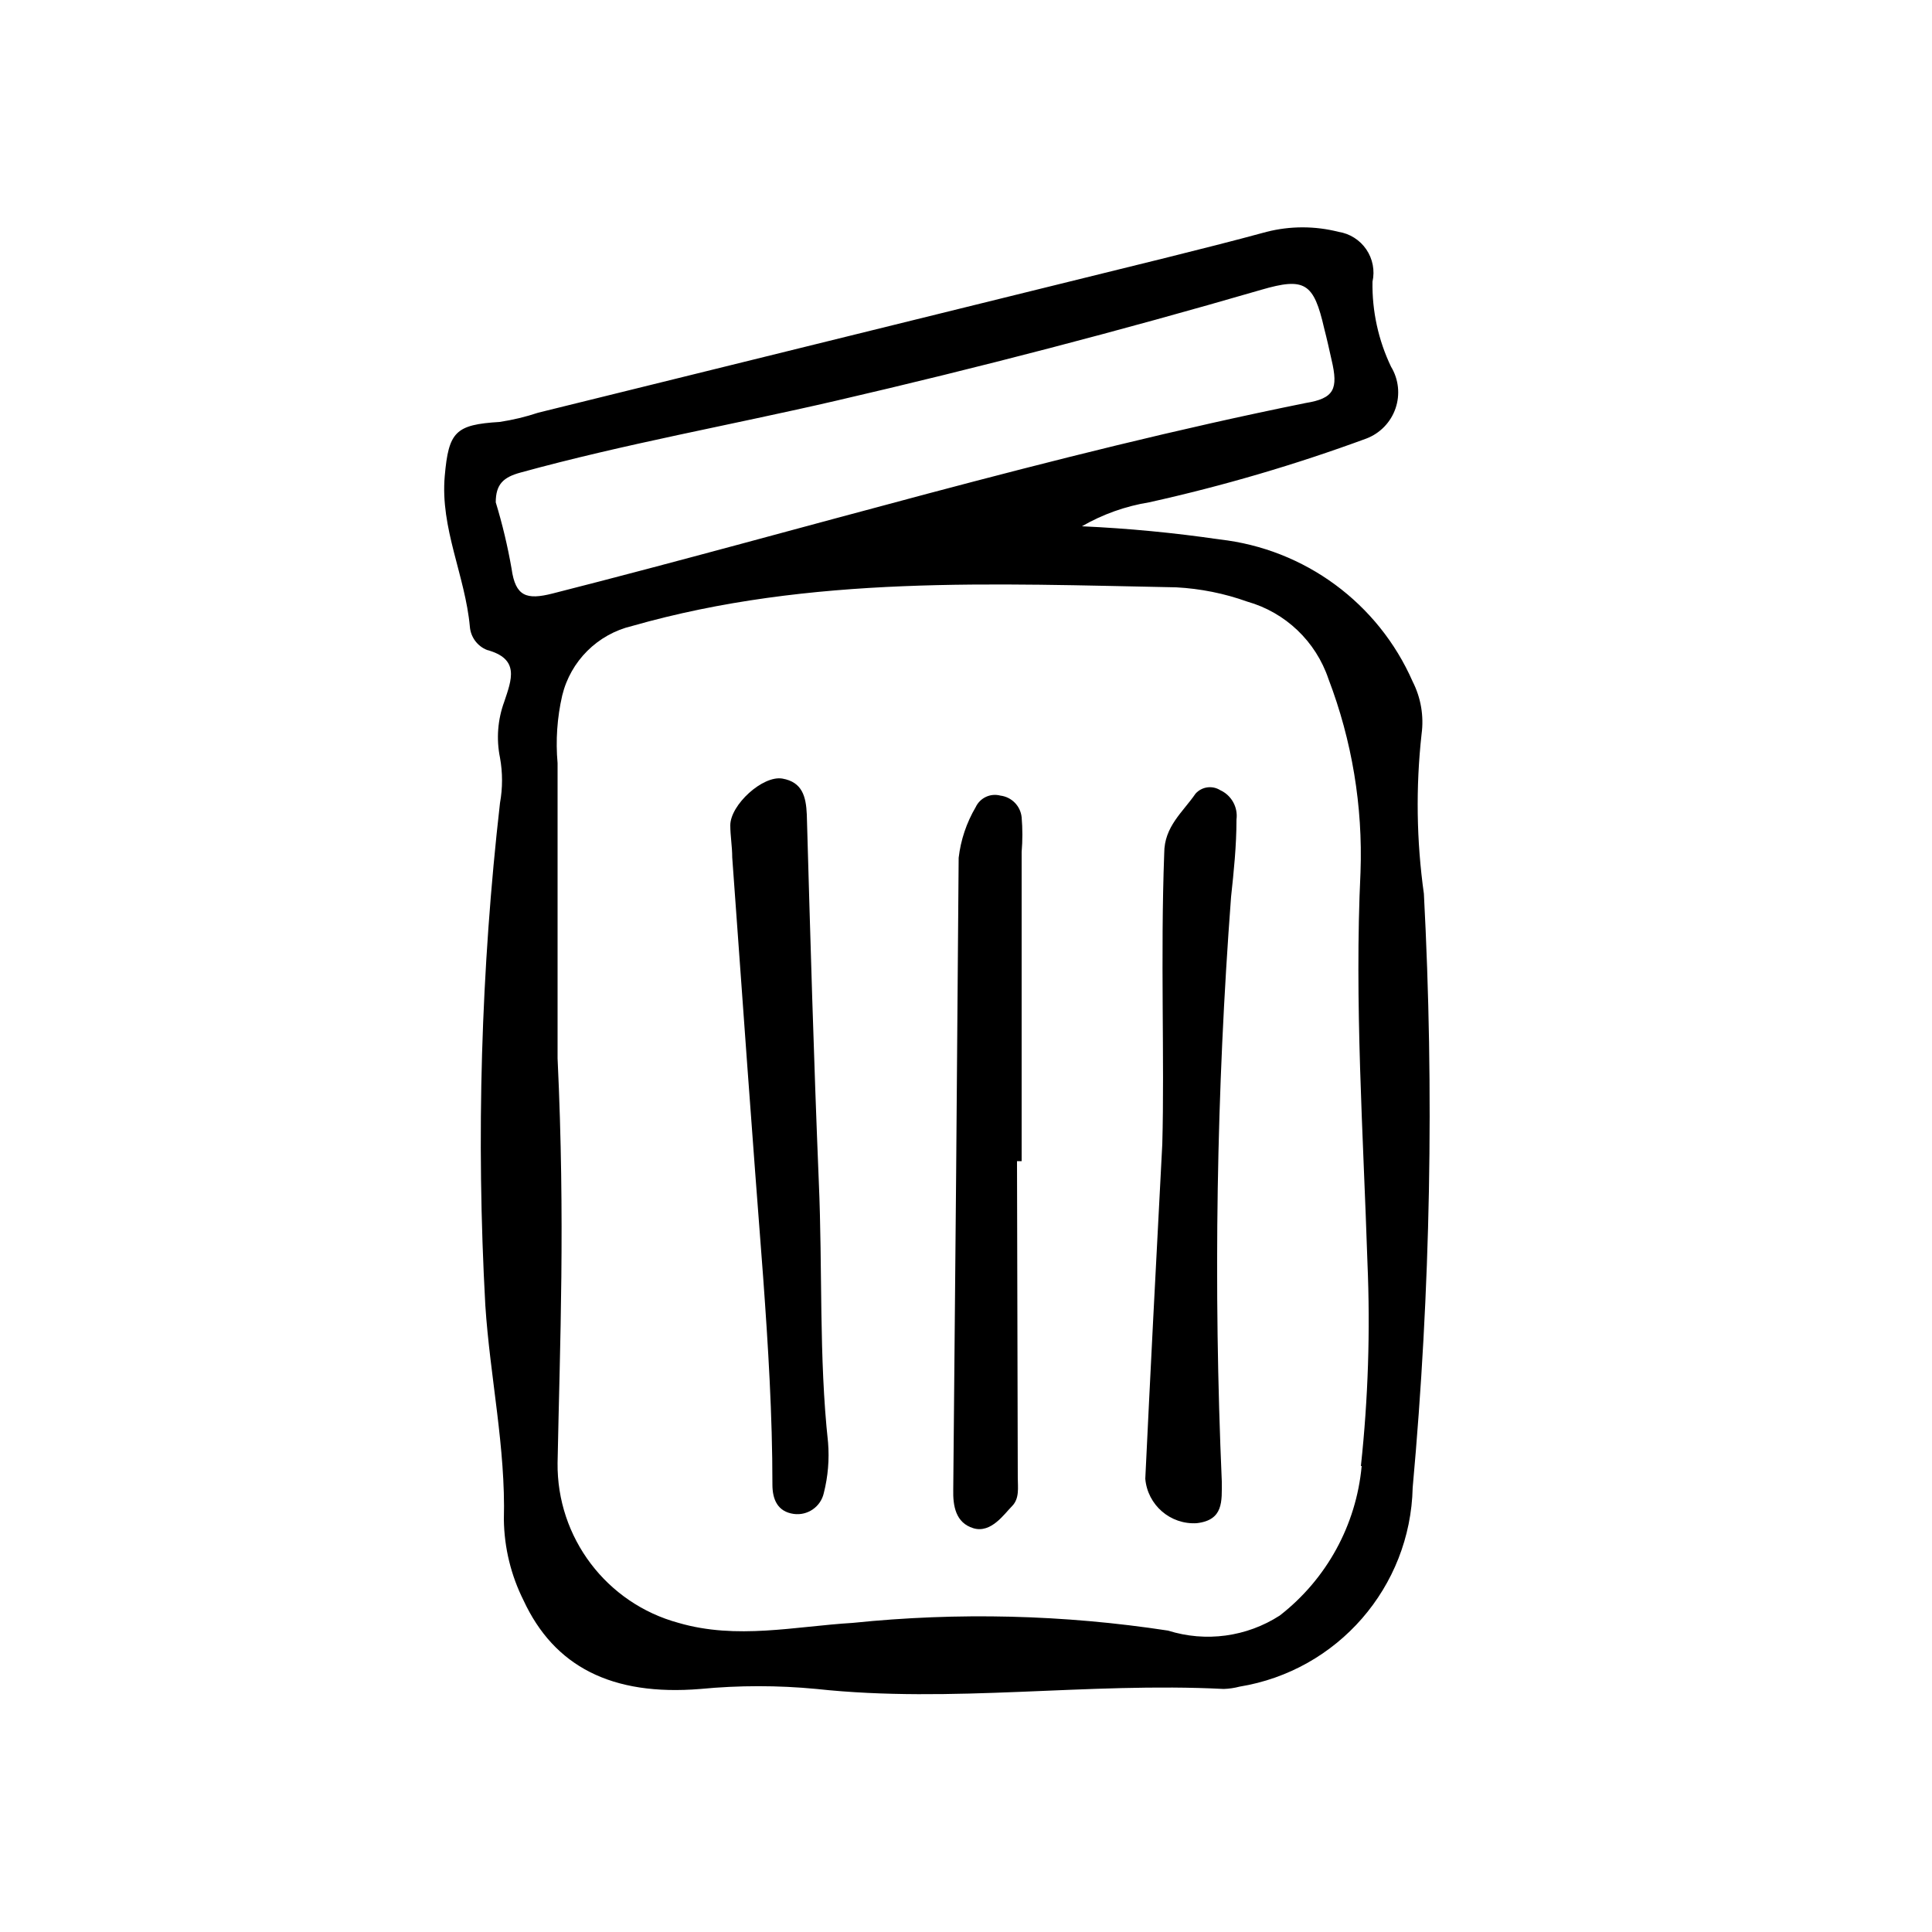
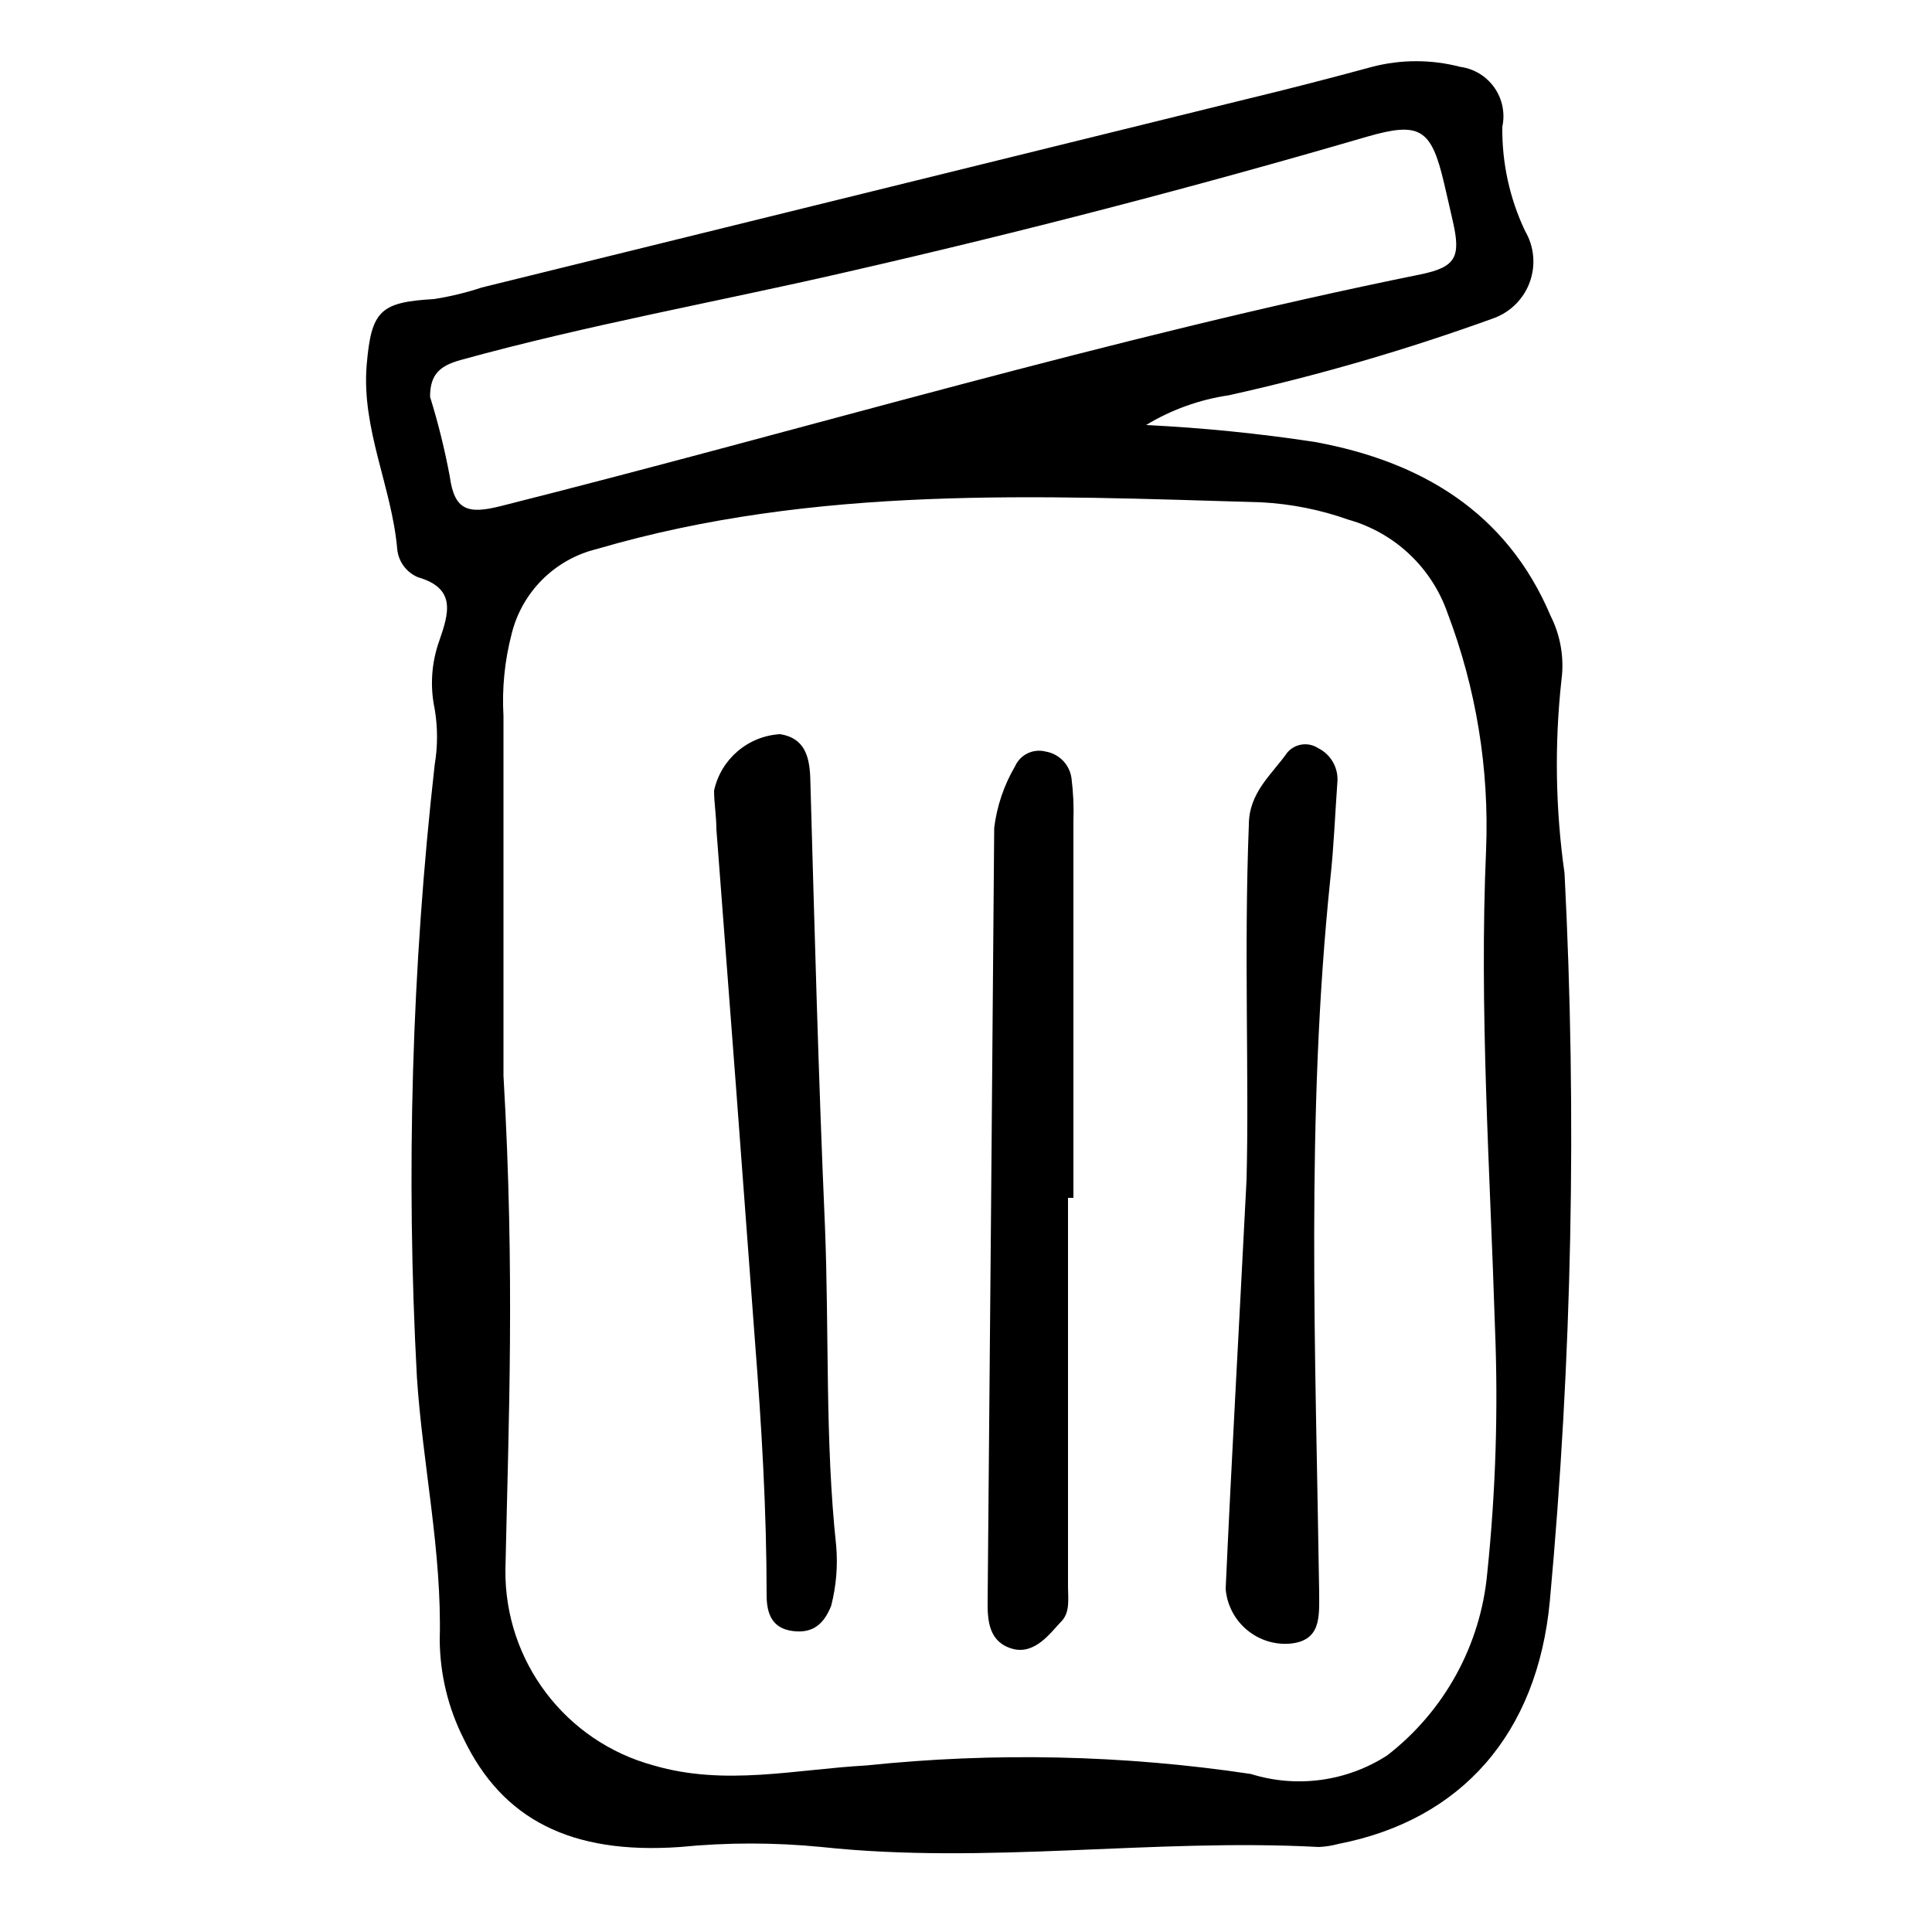
<svg xmlns="http://www.w3.org/2000/svg" id="Vrstva_1" data-name="Vrstva 1" viewBox="0 0 50 50">
-   <path d="M36.85,23.13A16.62,16.62,0,0,1,36.79,19a2.31,2.31,0,0,0-.23-1.36,6.21,6.21,0,0,0-5-3.68A35.77,35.77,0,0,0,28,13.62,5.12,5.12,0,0,1,29.74,13a43.63,43.63,0,0,0,5.62-1.65A1.28,1.28,0,0,0,36,9.49a4.9,4.9,0,0,1-.48-2.2A1.07,1.07,0,0,0,34.64,6a3.78,3.78,0,0,0-1.86,0c-.88.24-1.76.46-2.64.68l-16.21,4a6,6,0,0,1-1,.24c-1.14.07-1.32.25-1.42,1.4-.12,1.35.53,2.58.65,3.9a.71.71,0,0,0,.44.6c.86.23.64.77.45,1.34a2.66,2.66,0,0,0-.11,1.45,3.29,3.29,0,0,1,0,1.17,77.22,77.22,0,0,0-.38,13c.12,1.85.53,3.68.48,5.55a4.81,4.81,0,0,0,.51,2.09c.79,1.7,2.27,2.48,4.58,2.29a15.71,15.71,0,0,1,3,0c3.52.38,7-.18,10.54,0a1.84,1.84,0,0,0,.41-.06,5.34,5.34,0,0,0,4.48-5.15A107.42,107.42,0,0,0,36.85,23.13ZM13.24,14.72A14.34,14.34,0,0,0,12.83,13c0-.47.2-.65.64-.77,2.69-.74,5.45-1.23,8.17-1.86q5.53-1.28,11-2.87c1.13-.33,1.36-.18,1.63,1,.07.27.13.54.19.81.18.76.07,1-.67,1.12-6.58,1.33-13,3.28-19.49,4.93C13.63,15.53,13.34,15.44,13.24,14.72Zm22,23.22a5.54,5.54,0,0,1-2.12,3.87,3.43,3.43,0,0,1-2.89.39A32.15,32.15,0,0,0,22.07,42c-1.5.09-3,.44-4.51,0a4.24,4.24,0,0,1-3.13-4.14c.06-3.12.2-6.23,0-10.47V19.75A5.6,5.6,0,0,1,14.55,18a2.44,2.44,0,0,1,1.81-1.8c4.63-1.32,9.36-1.09,14.08-1a6.47,6.47,0,0,1,1.84.37,3.11,3.11,0,0,1,2.1,2,12.72,12.72,0,0,1,.83,5c-.16,3.37.07,6.75.18,10.12A35.08,35.08,0,0,1,35.22,37.94Z" />
-   <path d="M26.34,38.24c0,.25.05.54-.15.74s-.54.71-1,.57-.53-.58-.52-1q.08-8.18.14-16.35a3.34,3.34,0,0,1,.44-1.31.55.55,0,0,1,.64-.3.63.63,0,0,1,.55.56,5.38,5.38,0,0,1,0,.9c0,2.66,0,5.31,0,8h-.12Z" />
-   <path d="M21.32,38.64a.7.7,0,0,1-.78.54c-.42-.06-.55-.38-.55-.76,0-1.8-.11-3.58-.24-5.37-.28-3.62-.54-7.24-.8-10.86,0-.28-.05-.56-.05-.83,0-.53.84-1.3,1.35-1.21s.61.46.63.93c.09,3.16.18,6.33.31,9.49.1,2.28,0,4.56.24,6.76A4,4,0,0,1,21.32,38.64Z" />
-   <path d="M32,21.21c0,.68-.07,1.35-.14,2a127.34,127.34,0,0,0-.24,15.13c0,.51.05,1-.65,1.08a1.26,1.26,0,0,1-1.33-1.15c.13-2.72.27-5.44.44-8.66.06-2.17-.05-4.85.05-7.53,0-.69.48-1.06.81-1.54a.5.5,0,0,1,.64-.09A.73.73,0,0,1,32,21.21Z" />
+   <path d="M40.49,22.6a20.07,20.07,0,0,1-.08-5,2.85,2.85,0,0,0-.28-1.66c-1.14-2.7-3.37-4-6.09-4.5A42.72,42.72,0,0,0,29.66,11a5.74,5.74,0,0,1,2.14-.77,55.17,55.17,0,0,0,6.87-2,1.56,1.56,0,0,0,.8-2.25,6.11,6.11,0,0,1-.59-2.7,1.29,1.29,0,0,0-1.09-1.55,4.52,4.52,0,0,0-2.28,0c-1.07.29-2.15.57-3.23.83L12.47,7.44a7.72,7.72,0,0,1-1.24.3c-1.39.08-1.62.3-1.74,1.7-.14,1.66.65,3.16.79,4.77a.88.88,0,0,0,.54.73c1,.29.79.94.55,1.64a3.24,3.24,0,0,0-.12,1.77,4.35,4.35,0,0,1,0,1.44,95.47,95.47,0,0,0-.46,15.86c.15,2.27.65,4.5.59,6.79A5.77,5.77,0,0,0,12,45c1,2.08,2.77,3,5.6,2.8a18.65,18.65,0,0,1,3.66,0c4.29.46,8.58-.23,12.87,0a2.26,2.26,0,0,0,.51-.08c3.19-.62,5.15-2.86,5.47-6.29A131.93,131.93,0,0,0,40.49,22.6ZM11.64,12.33a18.22,18.22,0,0,0-.51-2.06c0-.58.25-.8.78-.95,3.29-.91,6.66-1.51,10-2.28q6.78-1.55,13.46-3.5c1.38-.4,1.67-.21,2,1.19.08.33.15.66.23,1,.21.92.08,1.18-.83,1.37-8,1.62-15.88,4-23.82,6C12.11,13.31,11.76,13.21,11.64,12.33ZM38.49,40.71a6.74,6.74,0,0,1-2.59,4.72,4.2,4.2,0,0,1-3.53.48,39.47,39.47,0,0,0-9.95-.22c-1.83.1-3.66.54-5.5,0a5.19,5.19,0,0,1-3.84-5.06c.08-3.81.25-7.62-.05-12.79,0-2.2,0-5.76,0-9.31a6.86,6.86,0,0,1,.21-2.12,3,3,0,0,1,2.2-2.2C21.1,12.55,26.88,12.83,32.65,13a8,8,0,0,1,2.25.45,3.81,3.81,0,0,1,2.56,2.41,15.5,15.5,0,0,1,1,6.13c-.18,4.12.1,8.25.23,12.37A44.13,44.13,0,0,1,38.49,40.71Z" />
+   <path d="M27.64,41.07c0,.31.06.66-.18.9s-.66.87-1.26.7-.65-.71-.64-1.25q.09-10,.17-20a4.17,4.17,0,0,1,.54-1.59.68.68,0,0,1,.79-.38.81.81,0,0,1,.67.69,6.83,6.83,0,0,1,.05,1.11V31h-.14Z" />
+   <path d="M21.51,41.56c-.19.47-.47.72-1,.65s-.67-.45-.67-.93c0-2.19-.13-4.37-.3-6.55q-.49-6.64-1-13.27c0-.34-.06-.68-.06-1A1.86,1.86,0,0,1,20.19,19c.63.1.76.57.78,1.14.11,3.86.21,7.73.38,11.6.11,2.78,0,5.57.29,8.26A4.63,4.63,0,0,1,21.51,41.56Z" />
+   <path d="M34.61,20.26c-.06.83-.09,1.65-.18,2.47-.64,6.15-.38,12.32-.29,18.49,0,.62.06,1.26-.79,1.32a1.55,1.55,0,0,1-1.63-1.42c.15-3.32.34-6.64.54-10.58.07-2.65-.07-5.92.06-9.19,0-.84.59-1.3,1-1.88a.61.61,0,0,1,.79-.11A.9.9,0,0,1,34.61,20.26Z" />
</svg>
